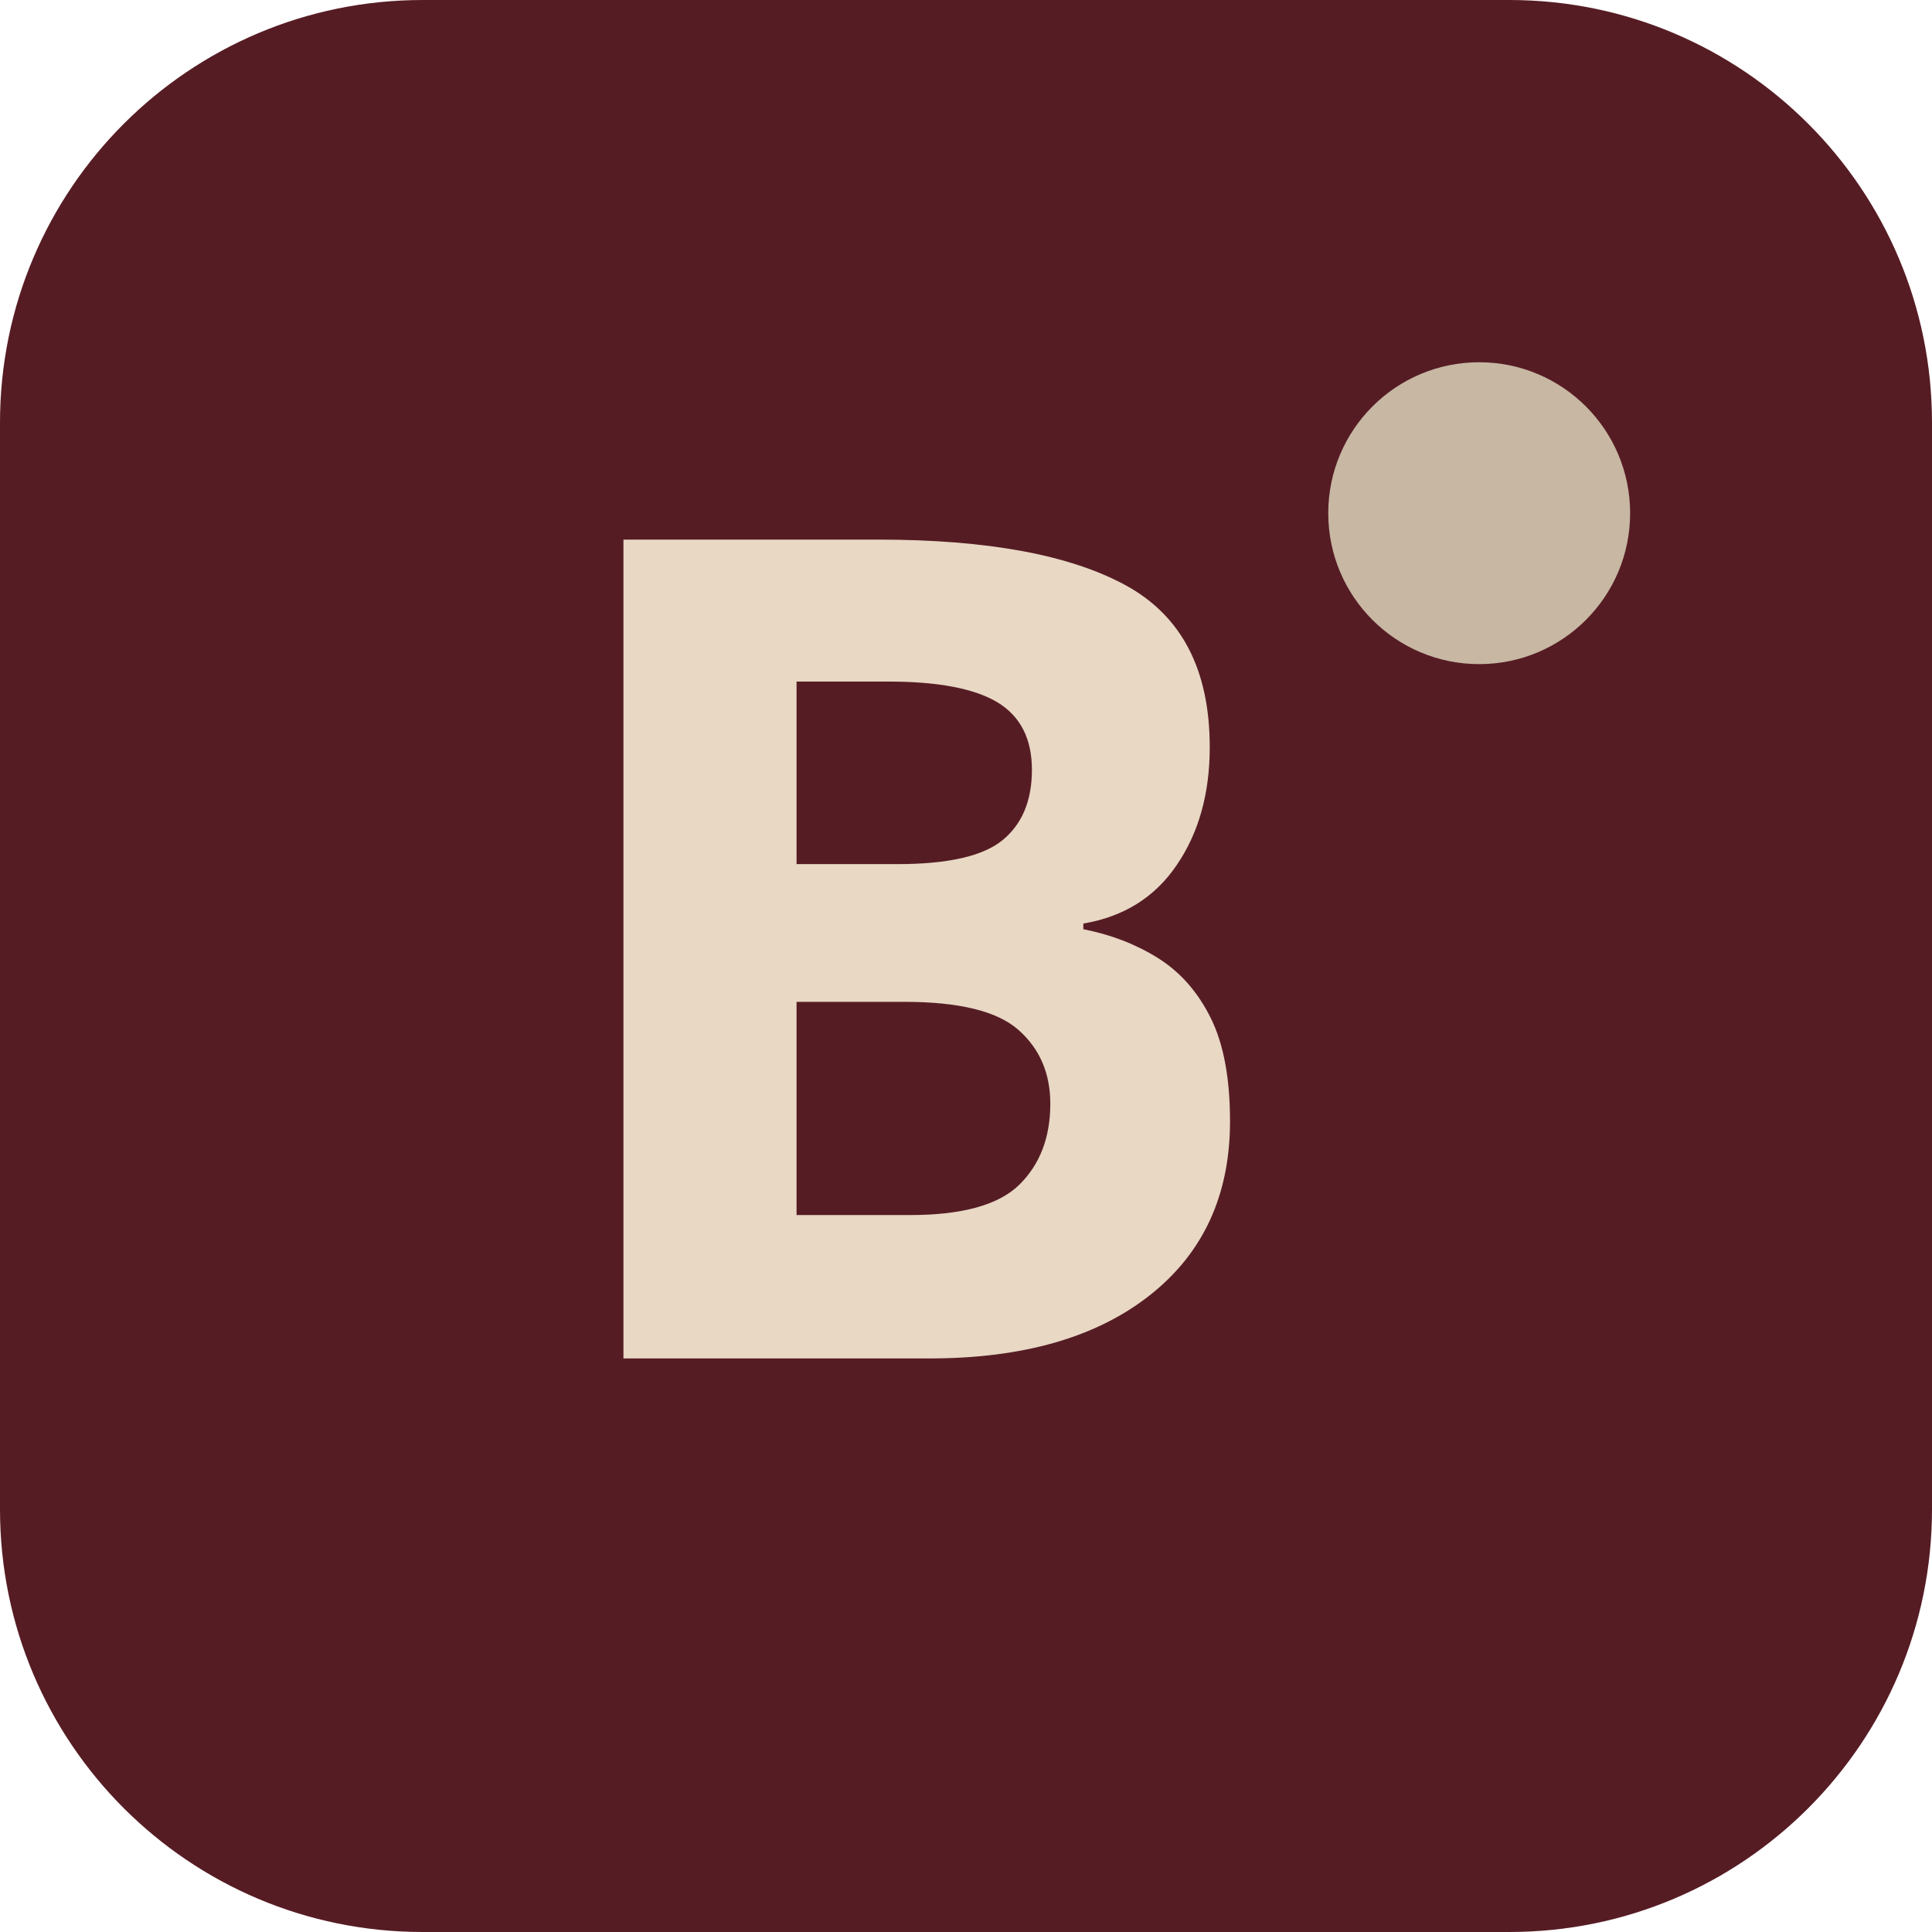
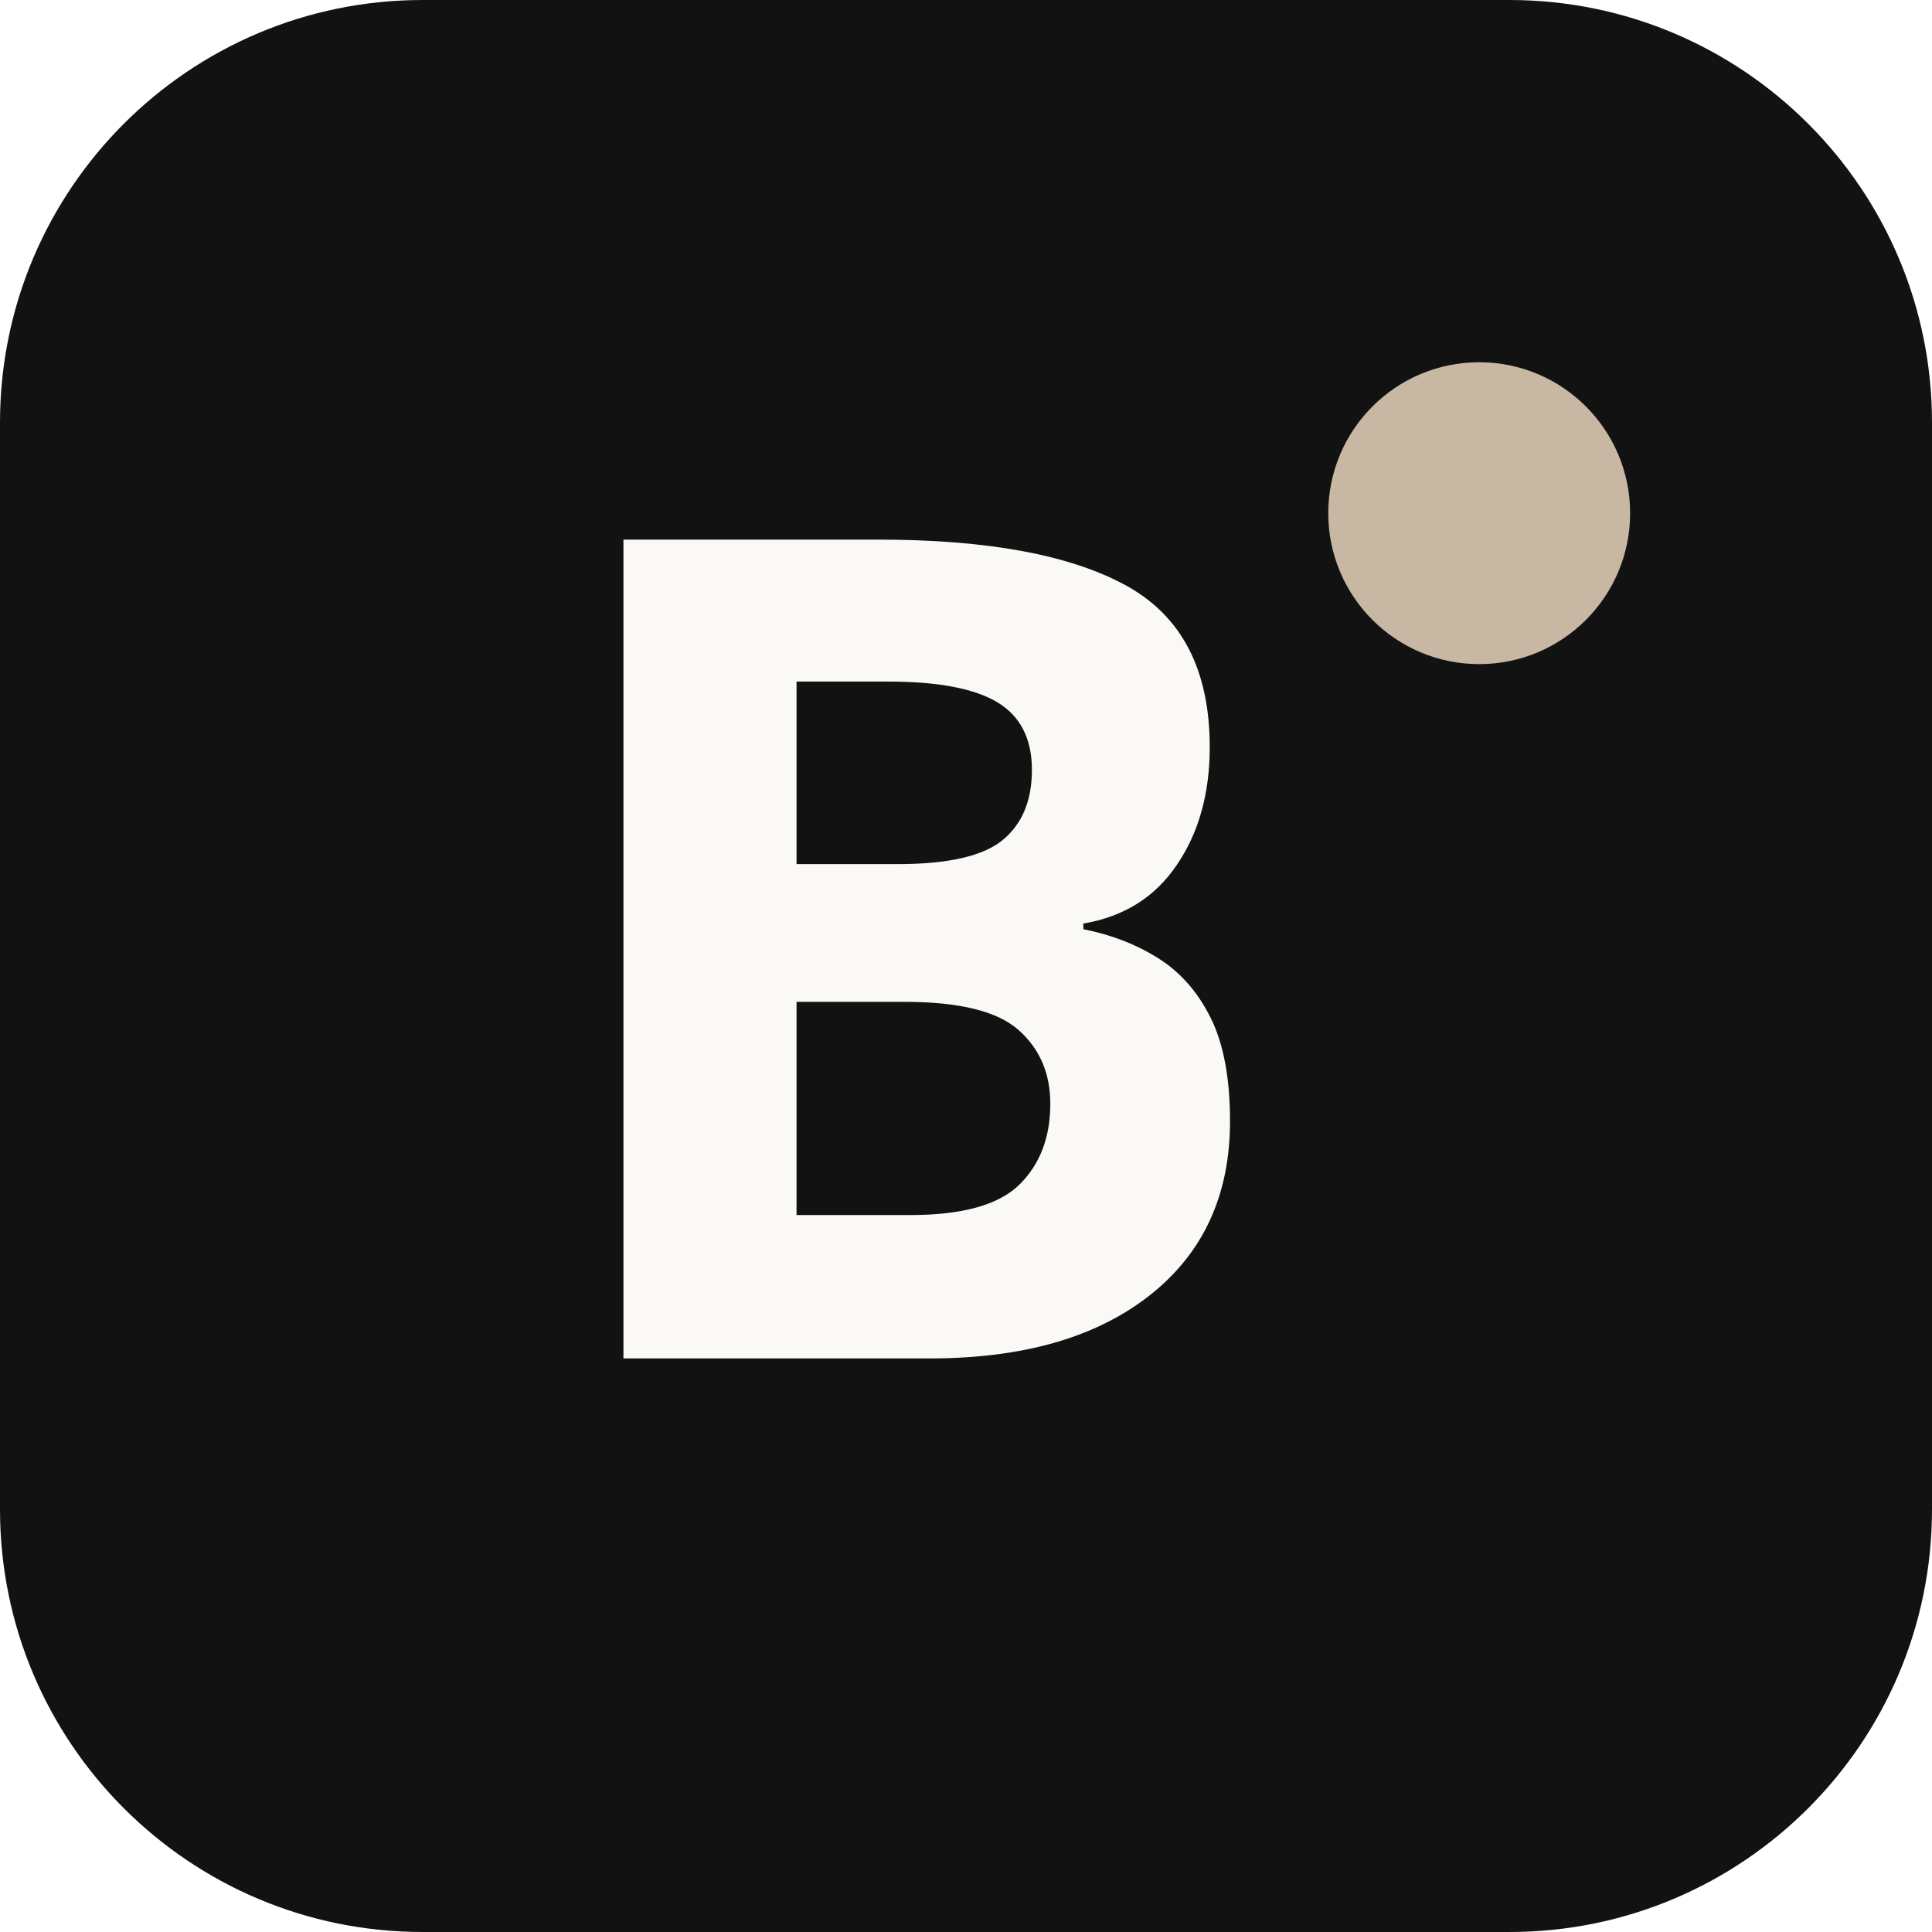
<svg xmlns="http://www.w3.org/2000/svg" viewBox="0 0 64 64">
-   <rect width="64" height="64" rx="14" fill="#561C24" />
-   <text x="30" y="45" text-anchor="middle" font-family="Archivo, sans-serif" font-weight="900" font-size="38" fill="#E8D8C4">B</text>
+   <rect width="64" height="64" rx="14" fill="#121212" />
+   <text x="30" y="45" text-anchor="middle" font-family="Archivo, sans-serif" font-weight="900" font-size="38" fill="#FBF9F5">B</text>
  <circle cx="49" cy="17" r="5" fill="#C7B7A3" />
</svg>
